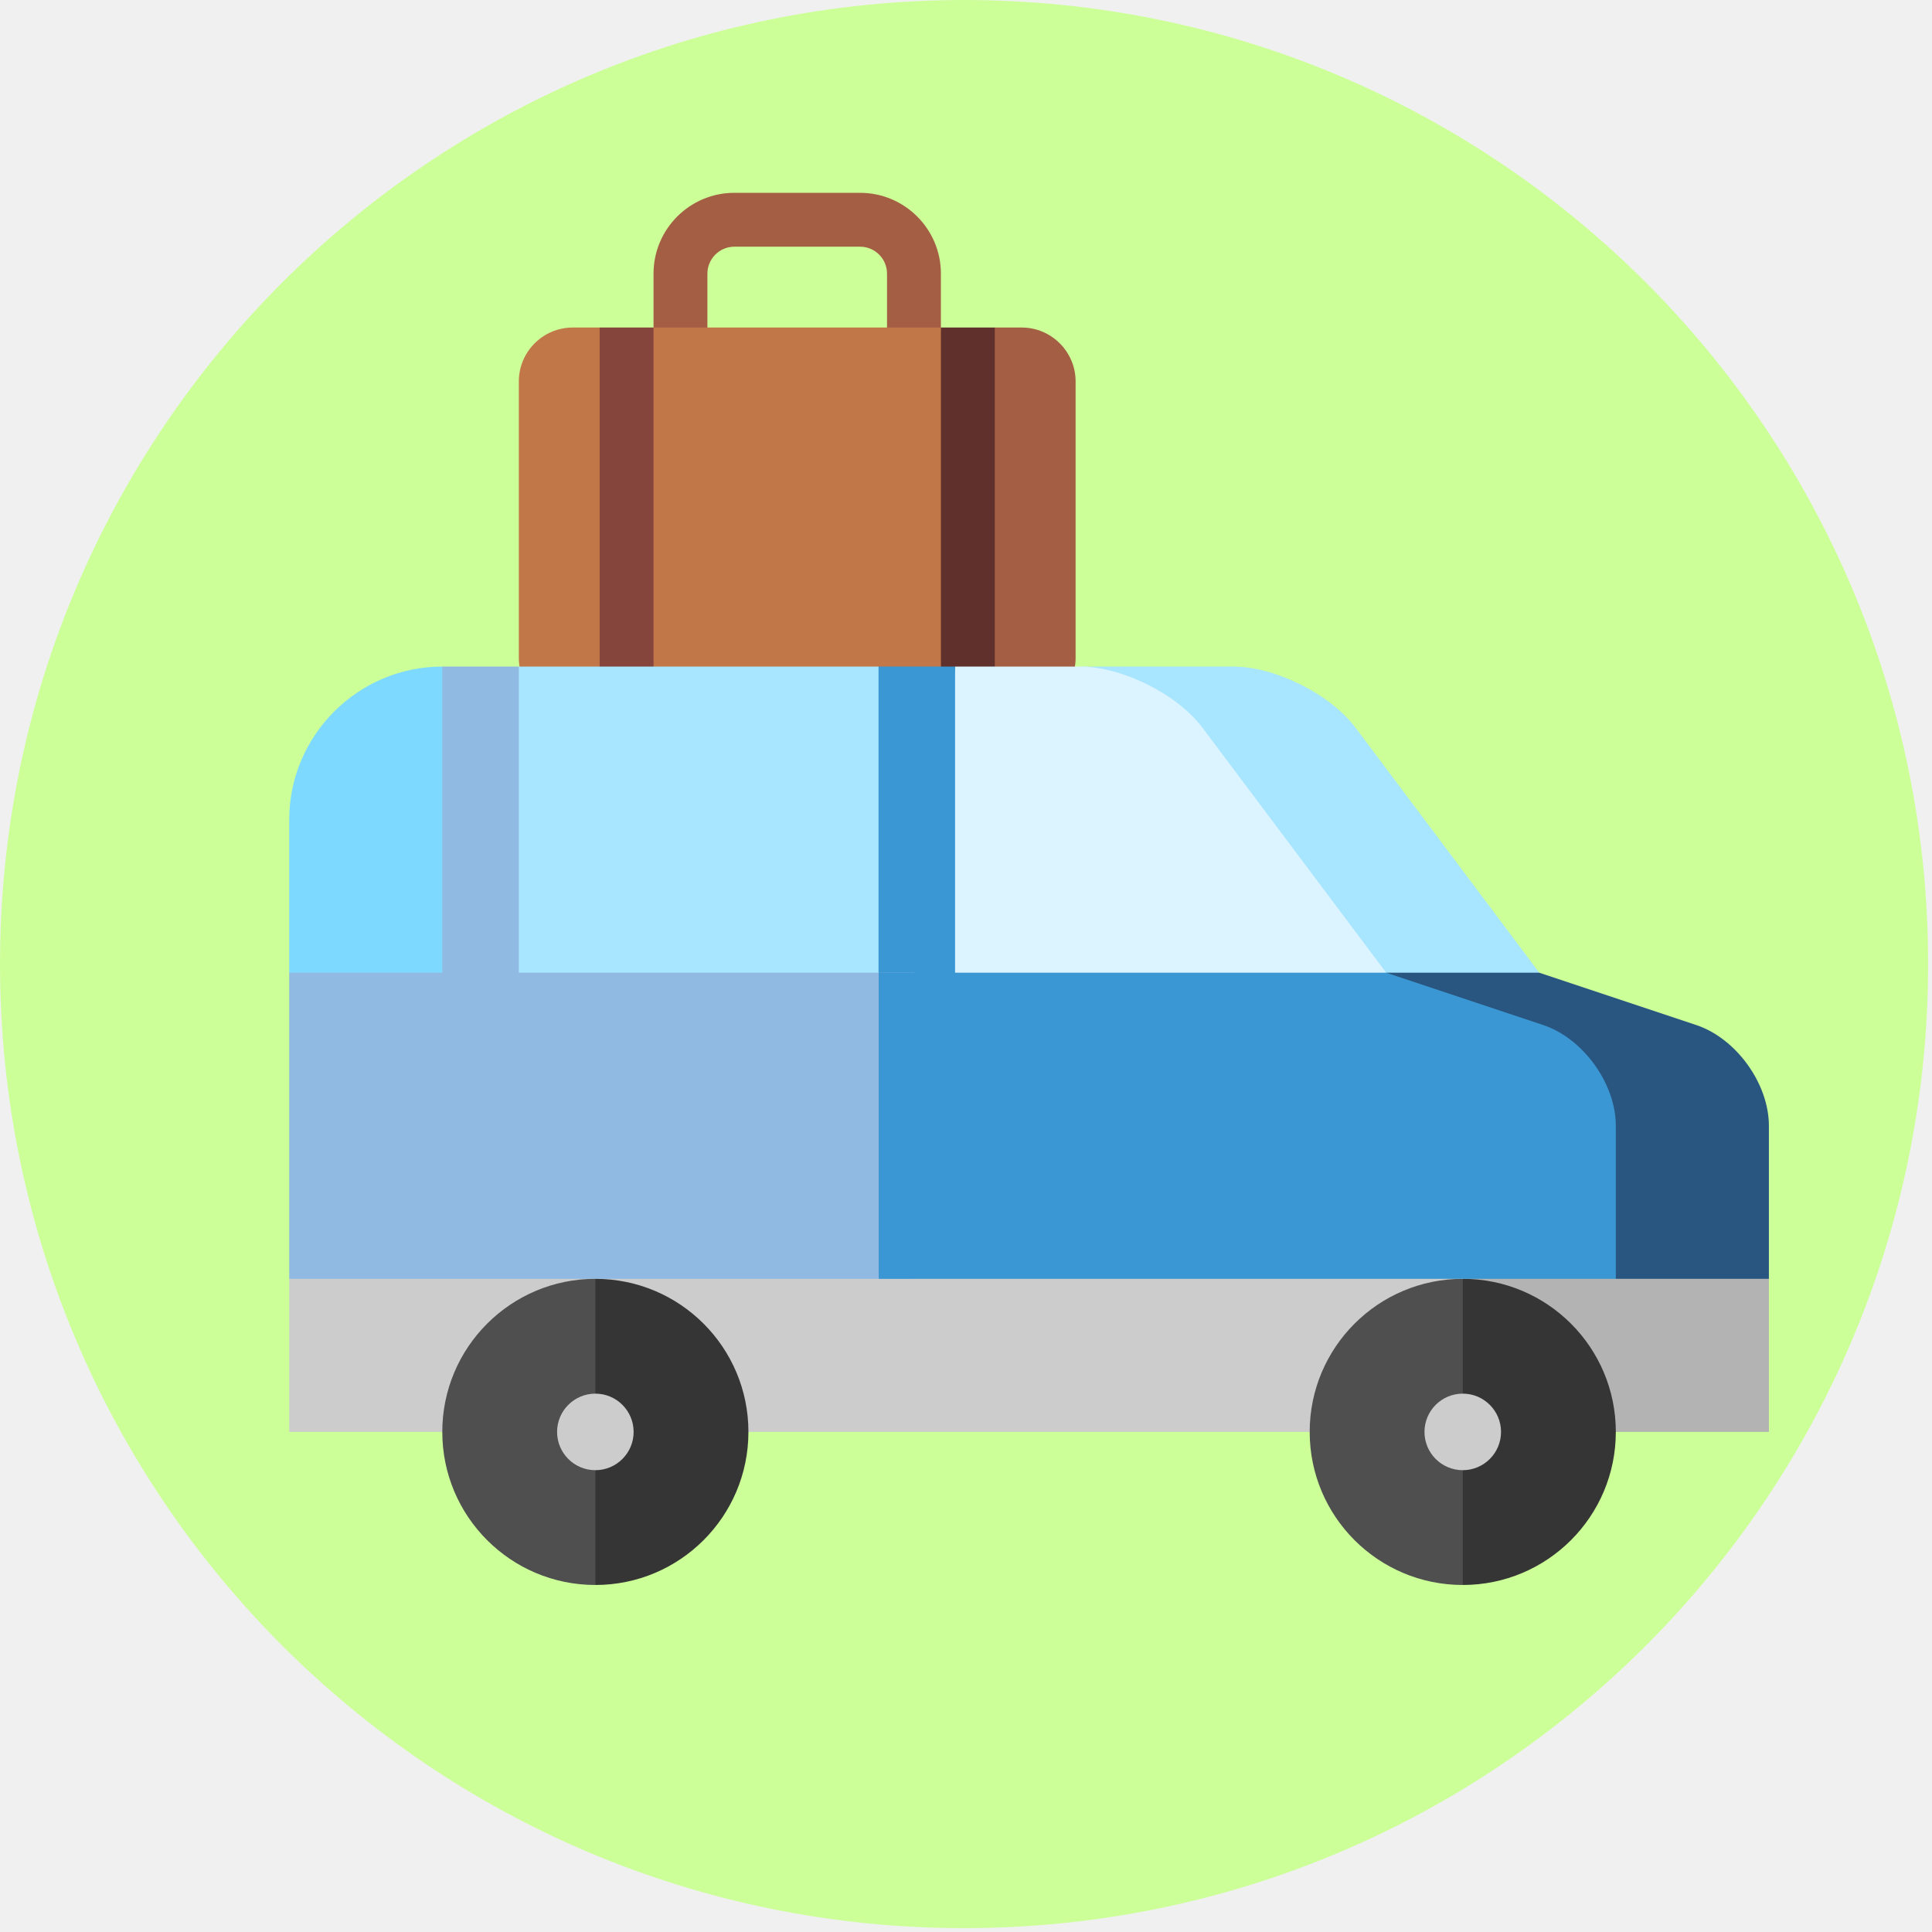
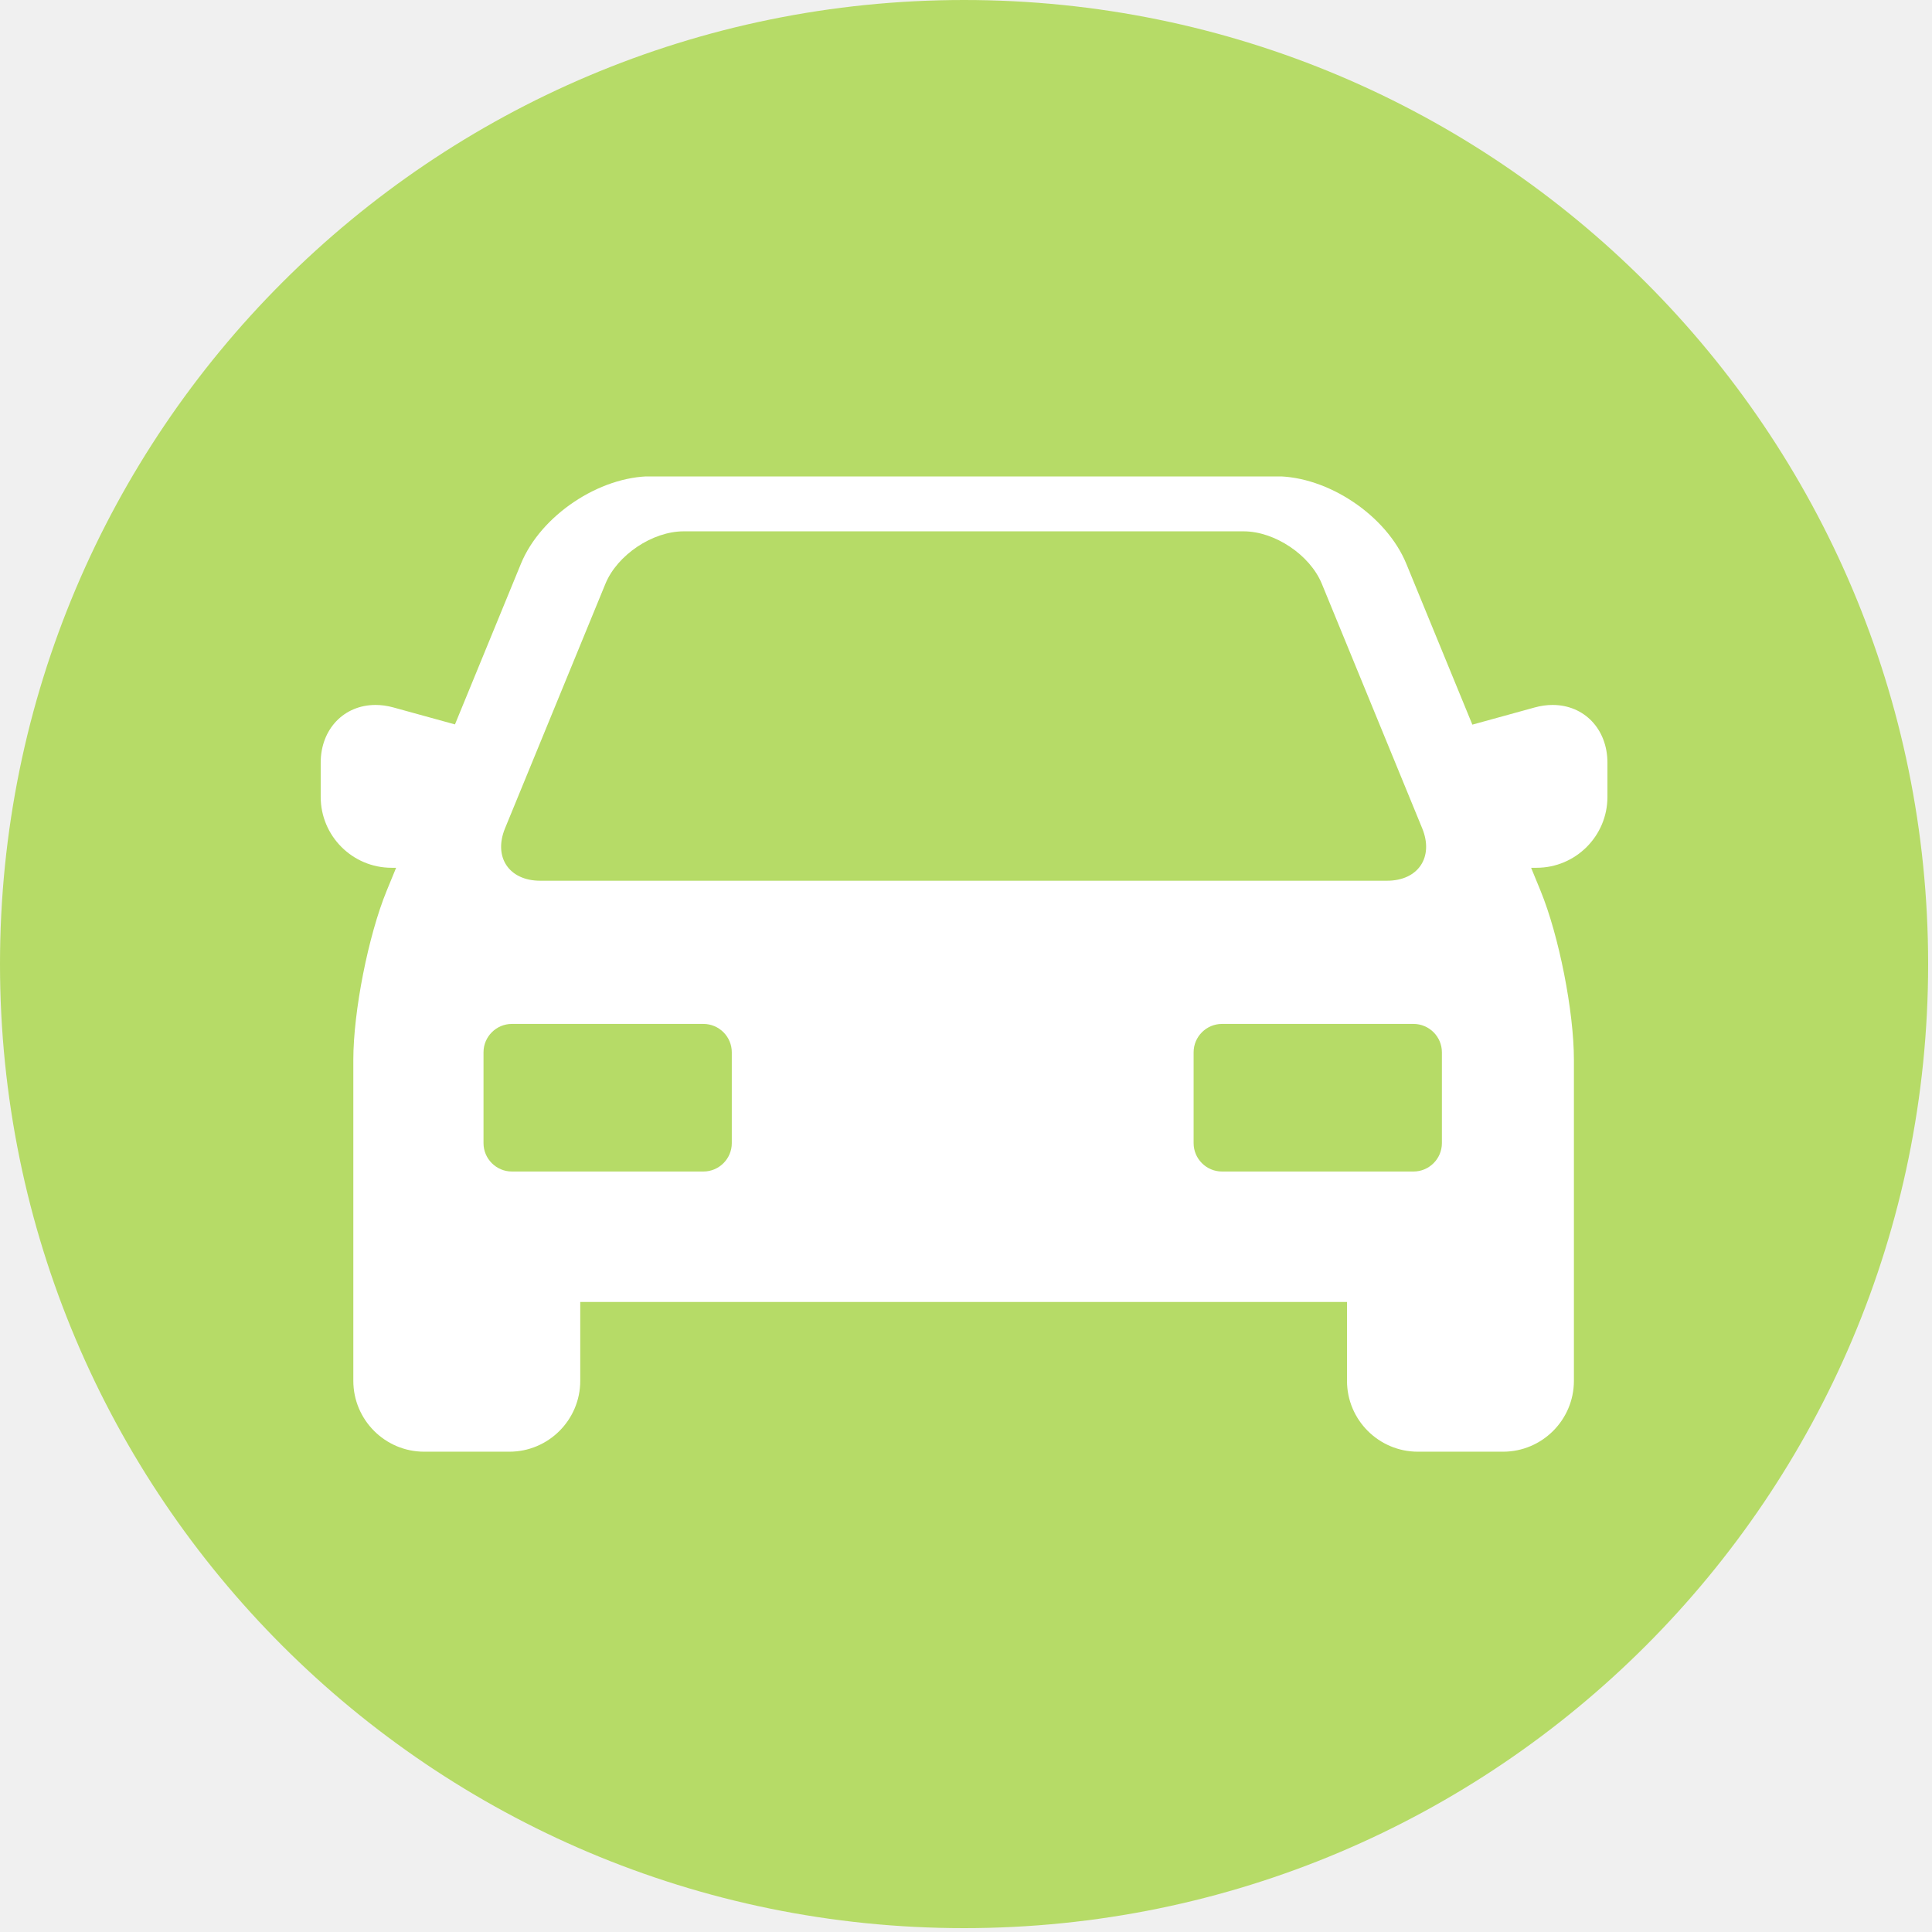
<svg xmlns="http://www.w3.org/2000/svg" width="100%" height="100%" viewBox="0 0 167 167" version="1.1" xml:space="preserve" style="fill-rule:evenodd;clip-rule:evenodd;stroke-linejoin:round;stroke-miterlimit:2;">
-   <circle cx="83.333" cy="83.333" r="83.333" style="fill:#cdff99;" />
+   <circle cx="83.333" cy="83.333" r="83.333" style="fill:#b6db67;" />
  <clipPath id="_clip1">
-     <circle cx="83.333" cy="83.333" r="83.333" />
+     <rect x="27.721" y="41.183" width="111.224" height="84.3" />
  </clipPath>
  <g clip-path="url(#_clip1)">
-     <g>
-       <path d="M36.247,97.311l13.231,26.462l73.653,0l13.231,-26.462l-100.115,0Z" style="fill:#ccc;fill-rule:nonzero;" />
-       <path d="M81.331,37.626l-4.658,0l0,-13.973c0,-1.284 -1.044,-2.329 -2.329,-2.329l-10.867,0c-1.284,0 -2.329,1.045 -2.329,2.329l0,13.973l-4.658,0l0,-13.973c0,-3.852 3.134,-6.986 6.987,-6.986l10.867,0c3.853,0 6.987,3.134 6.987,6.986l0,13.973Z" style="fill:#a45e43;fill-rule:nonzero;" />
-       <path d="M88.317,28.311l-2.329,0l-7.763,16.611l5.434,16.612l4.658,0c2.561,0 4.657,-2.096 4.657,-4.658l0,-23.908c0,-2.562 -2.096,-4.657 -4.657,-4.657Z" style="fill:#a45e43;fill-rule:nonzero;" />
-       <path d="M56.49,28.311l-2.328,5.278l-2.329,-5.278l-2.329,0c-2.562,0 -4.657,2.095 -4.657,4.657l0,23.909c0,2.561 2.095,4.657 4.657,4.657l19.562,9.315l14.593,-9.315l-2.328,-33.223l-24.841,0Z" style="fill:#c27749;fill-rule:nonzero;" />
-       <rect x="51.833" y="28.311" width="4.658" height="39.433" style="fill:#85453d;" />
-       <rect x="81.331" y="28.311" width="4.658" height="39.433" style="fill:#60312c;" />
-       <path d="M25,70.849l0,13.231l33.078,13.231l-19.847,-39.693c-7.277,0 -13.231,5.954 -13.231,13.231Z" style="fill:#7dd9ff;fill-rule:nonzero;" />
-       <g>
-         <path d="M75.94,57.618l16.539,39.693l-54.248,0l6.616,-39.693l31.093,0Z" style="fill:#a8e5ff;fill-rule:nonzero;" />
-         <path d="M117.177,62.91c-2.183,-2.91 -6.946,-5.292 -10.585,-5.292l-13.231,0l0,39.693l39.693,-13.231l-15.877,-21.17Z" style="fill:#a8e5ff;fill-rule:nonzero;" />
-       </g>
-       <path d="M103.946,62.91l15.877,21.17l-40.575,13.231l3.307,-39.693l10.806,0c3.638,0 8.402,2.382 10.585,5.292Z" style="fill:#dbf4ff;fill-rule:nonzero;" />
-       <path d="M126.439,97.311l0,26.462l26.462,0l0,-13.231l-26.462,-13.231Z" style="fill:#b3b3b3;fill-rule:nonzero;" />
-       <path d="M146.625,88.605l-13.57,-4.525l-13.232,0l19.847,26.462l13.231,0l0,-13.231c0,-3.638 -2.822,-7.555 -6.276,-8.706Z" style="fill:#285680;fill-rule:nonzero;" />
-       <path d="M126.439,110.542l-7.939,13.231l7.939,13.231c7.307,0 13.231,-5.923 13.231,-13.231c0,-7.307 -5.924,-13.231 -13.231,-13.231Z" style="fill:#353535;fill-rule:nonzero;" />
-       <path d="M113.208,123.773c0,7.308 5.924,13.231 13.231,13.231l0,-26.462c-7.307,0 -13.231,5.924 -13.231,13.231Z" style="fill:#4f4f4f;fill-rule:nonzero;" />
-       <path d="M38.231,97.311l-13.231,13.231l0,13.231l26.462,0l0,-26.462l-13.231,0Z" style="fill:#ccc;fill-rule:nonzero;" />
-       <rect x="75.94" y="57.618" width="6.616" height="30.873" style="fill:#3b97d3;" />
-       <g>
-         <rect x="38.231" y="57.618" width="6.616" height="30.873" style="fill:#90bae1;" />
-         <path d="M25,110.542l54.028,0l13.231,-13.231l-13.231,-13.231l-54.028,0l0,26.462Z" style="fill:#90bae1;fill-rule:nonzero;" />
-       </g>
-       <path d="M133.394,88.605l-13.571,-4.525l-43.868,0l0,26.462l63.715,0l0,-13.231c0,-3.638 -2.822,-7.555 -6.276,-8.706Z" style="fill:#3b97d3;fill-rule:nonzero;" />
-       <path d="M51.462,110.542l-7.939,13.231l7.939,13.231c7.307,0 13.231,-5.923 13.231,-13.231c0,-7.307 -5.923,-13.231 -13.231,-13.231Z" style="fill:#353535;fill-rule:nonzero;" />
-       <path d="M38.231,123.773c0,7.307 5.923,13.231 13.231,13.231l0,-26.462c-7.307,0 -13.231,5.924 -13.231,13.231Z" style="fill:#4f4f4f;fill-rule:nonzero;" />
-       <g>
-         <circle cx="51.462" cy="123.773" r="3.308" style="fill:#ccc;" />
-         <circle cx="126.439" cy="123.773" r="3.308" style="fill:#ccc;" />
-       </g>
-     </g>
+     <path d="M134.202,60.935c-0.502,0 -1.017,0.072 -1.531,0.214l-5.402,1.488l-5.71,-13.908c-1.71,-4.168 -6.769,-7.56 -11.275,-7.56l-3.799,0l0,-11.53c0,-2.027 -1.649,-3.676 -3.676,-3.676l-38.951,0c-2.027,0 -3.675,1.649 -3.675,3.676l0,11.53l-3.878,0c-4.506,0 -9.565,3.391 -11.275,7.559l-5.703,13.889l-5.331,-1.469c-0.514,-0.141 -1.029,-0.213 -1.531,-0.213c-2.748,0 -4.744,2.101 -4.744,4.994l0,2.956c0,3.378 2.748,6.125 6.126,6.125l0.393,0l-0.816,1.986c-1.589,3.873 -2.883,10.429 -2.883,14.615l0,27.747c0,3.378 2.748,6.125 6.125,6.125l7.364,0c3.378,0 6.126,-2.747 6.126,-6.125l0,-6.819l66.277,0l0,6.819c0,3.378 2.749,6.125 6.126,6.125l7.362,0c3.378,0 6.126,-2.747 6.126,-6.125l0,-27.747c0,-4.186 -1.294,-10.742 -2.884,-14.615l-0.815,-1.986l0.472,0c3.378,0 6.125,-2.747 6.125,-6.125l0,-2.956c0,-2.893 -1.995,-4.994 -4.743,-4.994Zm-36.105,-30.07c0,-0.081 0.066,-0.147 0.147,-0.147l2.832,0c0.08,0 0.147,0.066 0.147,0.147l0,10.191c0,0.049 -0.028,0.086 -0.065,0.113l-2.996,0c-0.037,-0.027 -0.065,-0.064 -0.065,-0.113l0,-10.191Zm-20.307,-0.147l3.402,0c0.081,0 0.172,0.061 0.202,0.137l4.038,10.151l3.702,-4.579c0.051,-0.063 0.056,-0.17 0.011,-0.237l-3.553,-5.35c-0.045,-0.067 -0.015,-0.122 0.066,-0.122l3.146,0c0.081,0 0.182,0.056 0.224,0.125l1.832,2.97c0.042,0.07 0.111,0.07 0.154,0l1.832,-2.97c0.042,-0.069 0.143,-0.125 0.224,-0.125l3.148,0c0.081,0 0.11,0.055 0.066,0.122l-3.556,5.35c-0.045,0.068 -0.04,0.174 0.011,0.237l3.769,4.662c0.026,0.031 0.032,0.06 0.022,0.08l-3.341,0c-0.044,-0.023 -0.084,-0.053 -0.107,-0.09l-2.068,-3.31c-0.043,-0.069 -0.113,-0.069 -0.156,0l-2.064,3.31c-0.023,0.037 -0.063,0.067 -0.107,0.09l-6.295,0c-0.043,-0.025 -0.081,-0.06 -0.095,-0.105l-0.694,-2.125c-0.025,-0.077 -0.111,-0.139 -0.192,-0.139l-3.857,0c-0.081,0 -0.169,0.062 -0.195,0.138l-0.748,2.127c-0.016,0.044 -0.053,0.079 -0.097,0.104l-3.028,0c-0.024,-0.025 -0.034,-0.059 -0.017,-0.101l4.118,-10.213c0.031,-0.076 0.122,-0.137 0.203,-0.137Zm-9.958,10.338l0,-8.095c0,-0.081 -0.066,-0.147 -0.147,-0.147l-3.403,0c-0.081,0 -0.147,-0.066 -0.147,-0.147l0,-1.803c0,-0.08 0.066,-0.147 0.147,-0.147l10.247,0c0.08,0 0.147,0.067 0.147,0.147l0,1.803c0,0.081 -0.067,0.147 -0.147,0.147l-3.423,0c-0.081,0 -0.147,0.066 -0.147,0.147l0,8.095c0,0.049 -0.028,0.086 -0.065,0.113l-2.997,0c-0.037,-0.027 -0.065,-0.064 -0.065,-0.113Zm-24.177,30.54l8.677,-21.135c1.023,-2.493 4.066,-4.533 6.761,-4.533l48.403,0c2.695,0 5.737,2.04 6.761,4.533l8.676,21.135c1.024,2.493 -0.344,4.533 -3.039,4.533l-73.199,0c-2.696,0 -4.063,-2.04 -3.04,-4.533Zm19.6,27.218c0,1.348 -1.102,2.45 -2.45,2.45l-16.561,0c-1.347,0 -2.45,-1.102 -2.45,-2.45l0,-7.856c0,-1.348 1.103,-2.451 2.45,-2.451l16.561,0c1.348,0 2.45,1.103 2.45,2.451l0,7.856Zm61.381,0c0,1.348 -1.103,2.45 -2.45,2.45l-16.561,0c-1.348,0 -2.45,-1.102 -2.45,-2.45l0,-7.856c0,-1.348 1.102,-2.451 2.45,-2.451l16.561,0c1.347,0 2.45,1.103 2.45,2.451l0,7.856Z" style="fill:#fff;fill-rule:nonzero;" />
  </g>
</svg>
